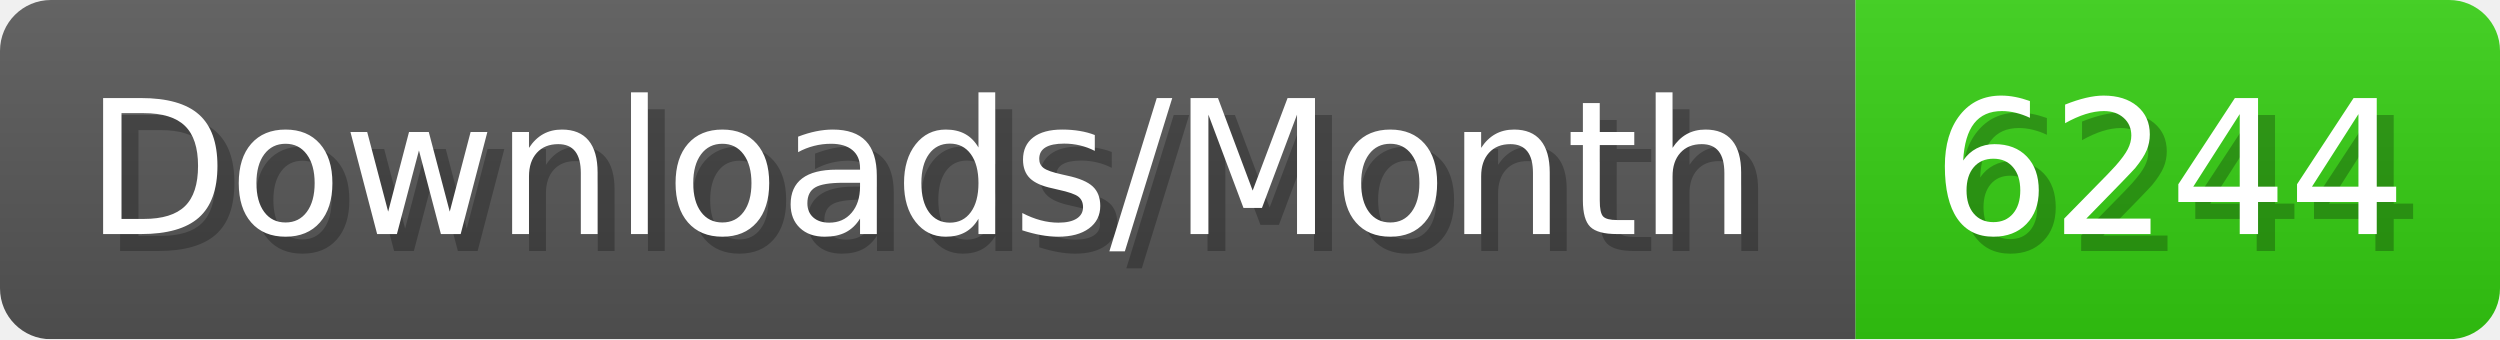
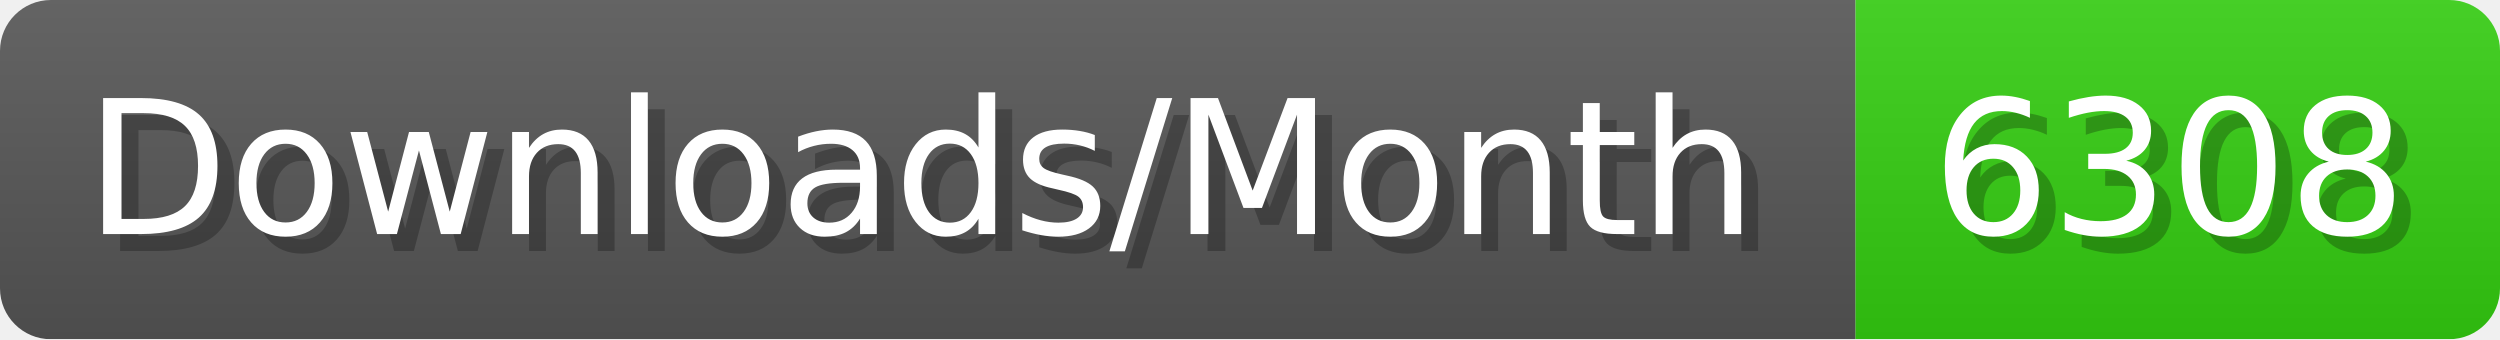
- <svg xmlns="http://www.w3.org/2000/svg" width="147.4" height="20" viewBox="0 0 1474 200" role="img" aria-label="Downloads/Month: 6244">
+ <svg xmlns="http://www.w3.org/2000/svg" width="147.4" height="20" viewBox="0 0 1474 200" role="img" aria-label="Downloads/Month: 6308">
  <linearGradient id="YlXUI" x2="0" y2="100%">
    <stop offset="0" stop-opacity=".1" stop-color="#EEE" />
    <stop offset="1" stop-opacity=".1" />
  </linearGradient>
  <mask id="JHhop">
    <rect width="1474" height="200" rx="30" fill="#FFF" />
  </mask>
  <g mask="url(#JHhop)">
    <rect width="1094" height="200" fill="#555" />
    <rect width="380" height="200" fill="#3C1" x="1094" />
    <rect width="1474" height="200" fill="url(#YlXUI)" />
  </g>
  <g aria-hidden="true" fill="#fff" text-anchor="start" font-family="Verdana,DejaVu Sans,sans-serif" font-size="110">
    <text x="60" y="148" textLength="994" fill="#000" opacity="0.25">Downloads/Month</text>
    <text x="50" y="138" textLength="994">Downloads/Month</text>
-     <text x="1149" y="148" textLength="280" fill="#000" opacity="0.25">6244</text>
-     <text x="1139" y="138" textLength="280">6244</text>
+     <text x="1149" y="148" textLength="280" fill="#000" opacity="0.25">6308</text>
+     <text x="1139" y="138" textLength="280">6308</text>
  </g>
</svg>
